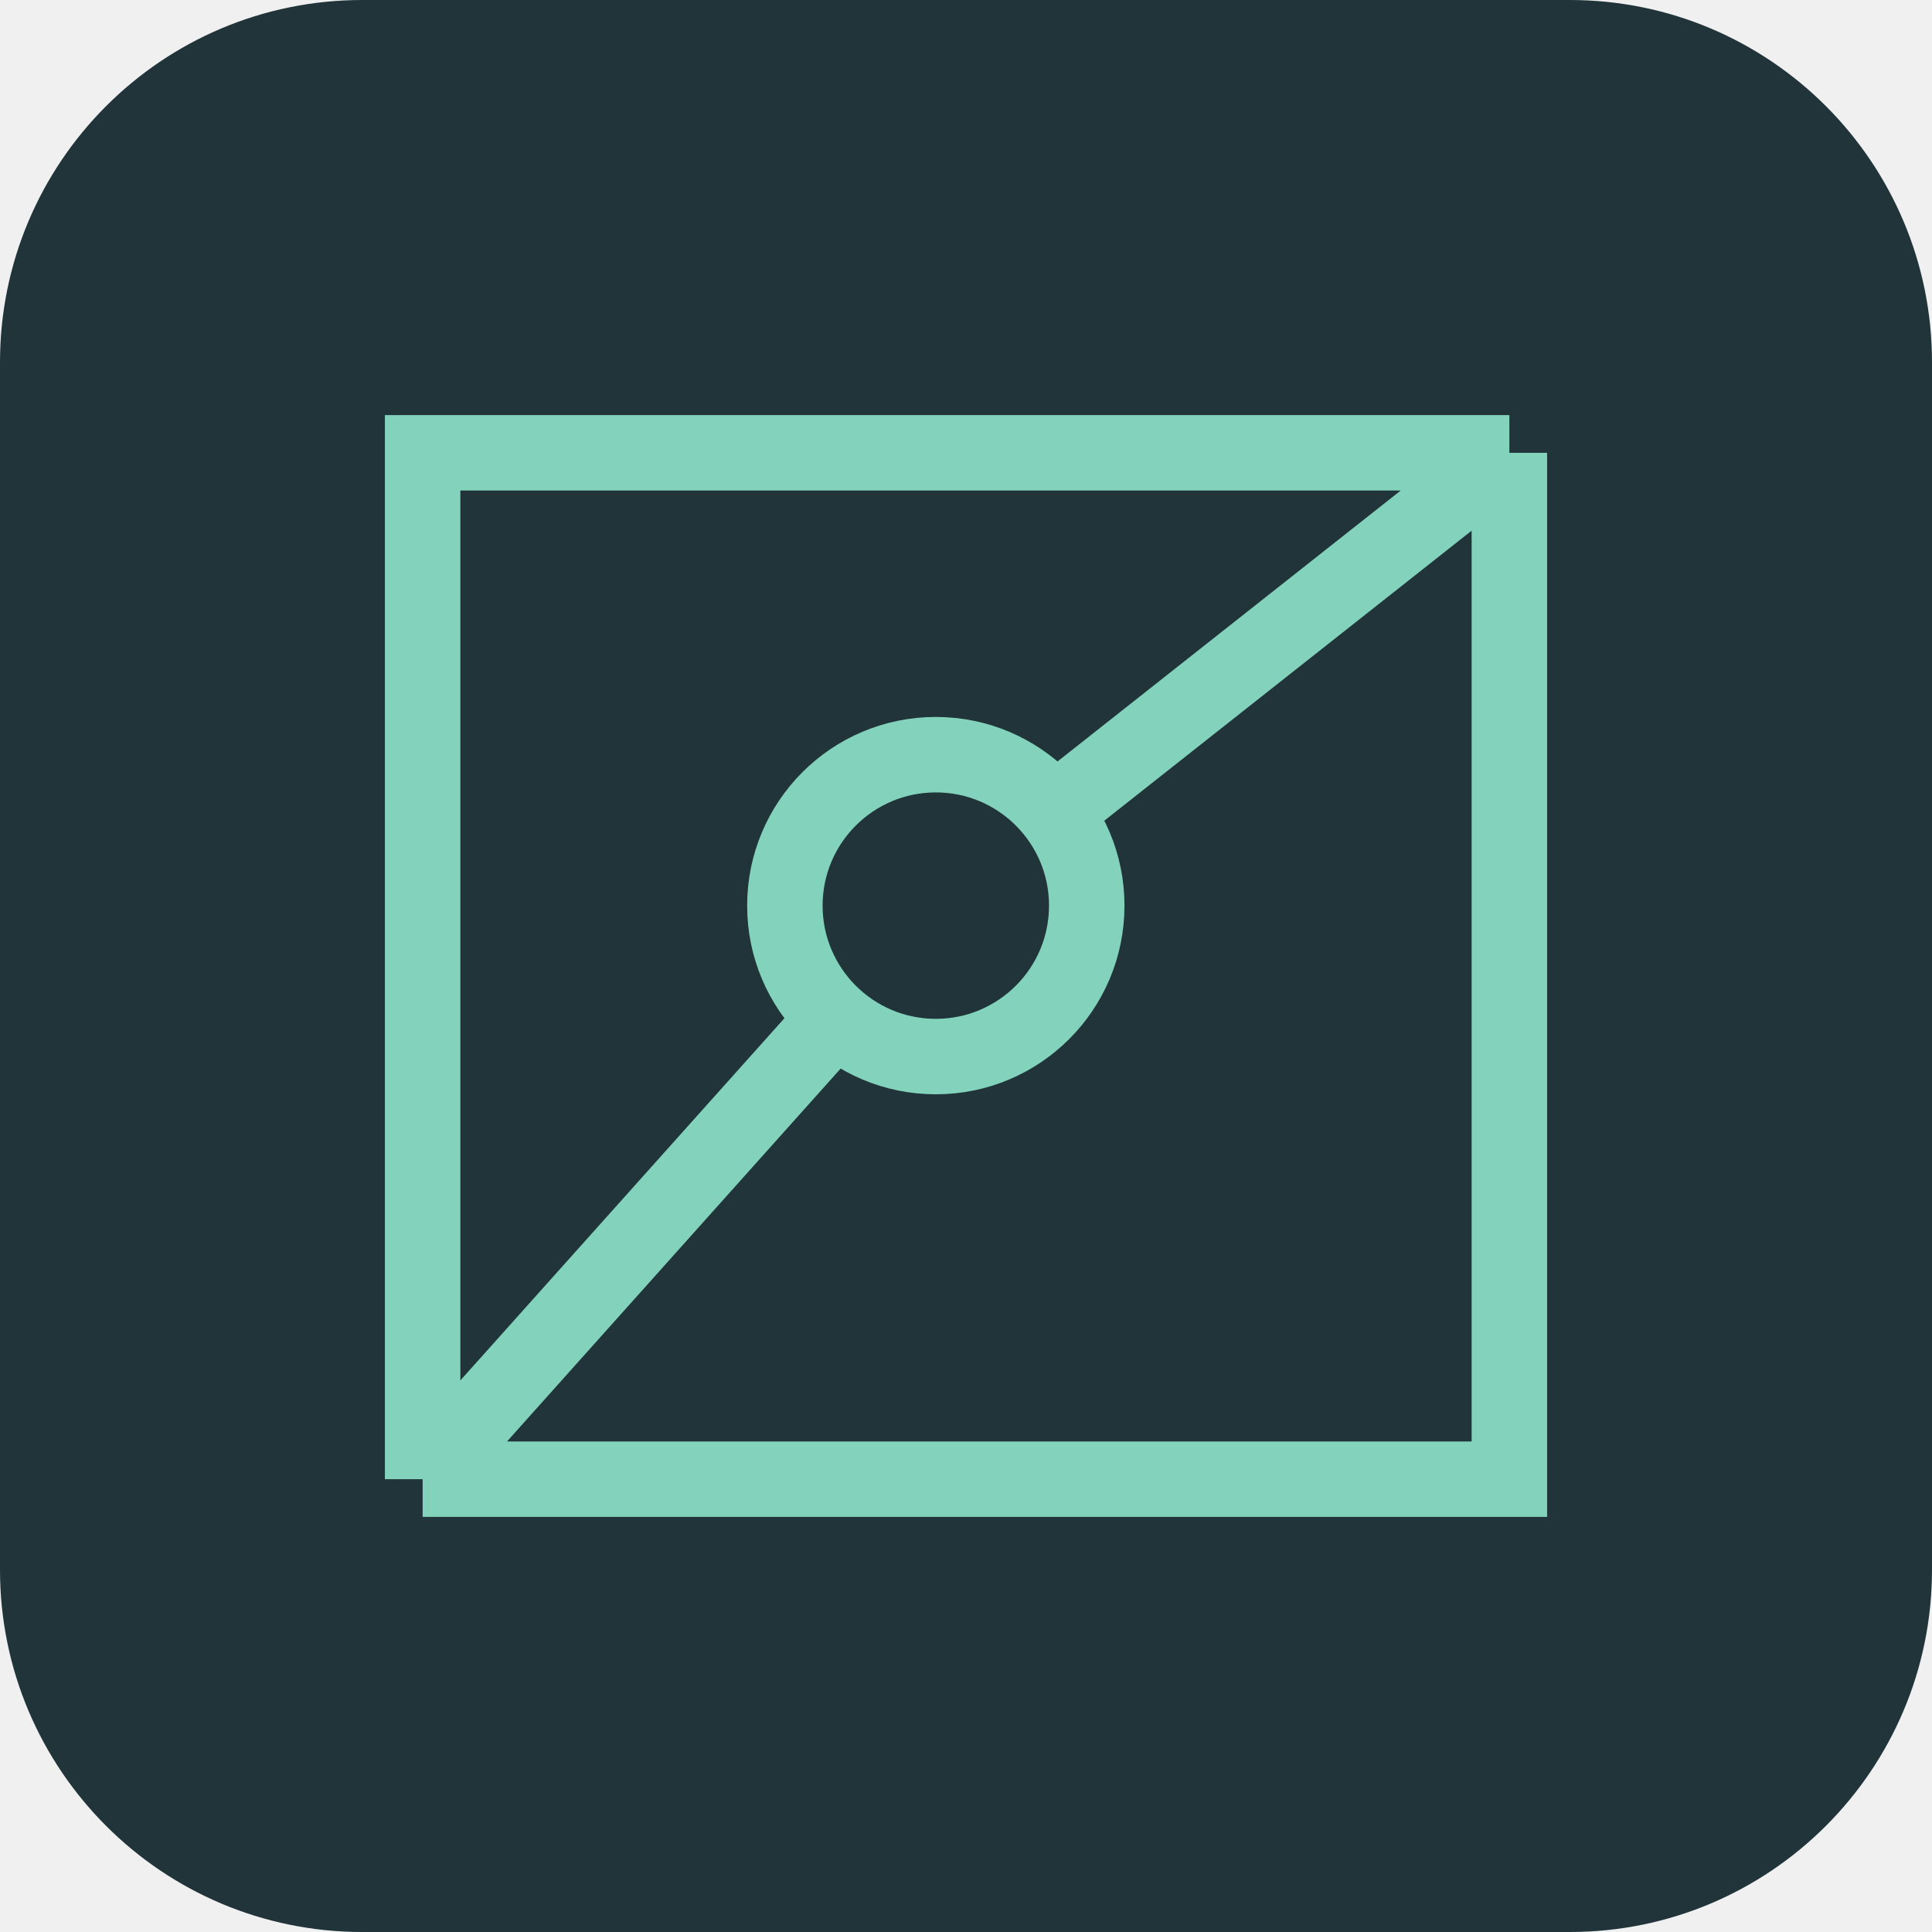
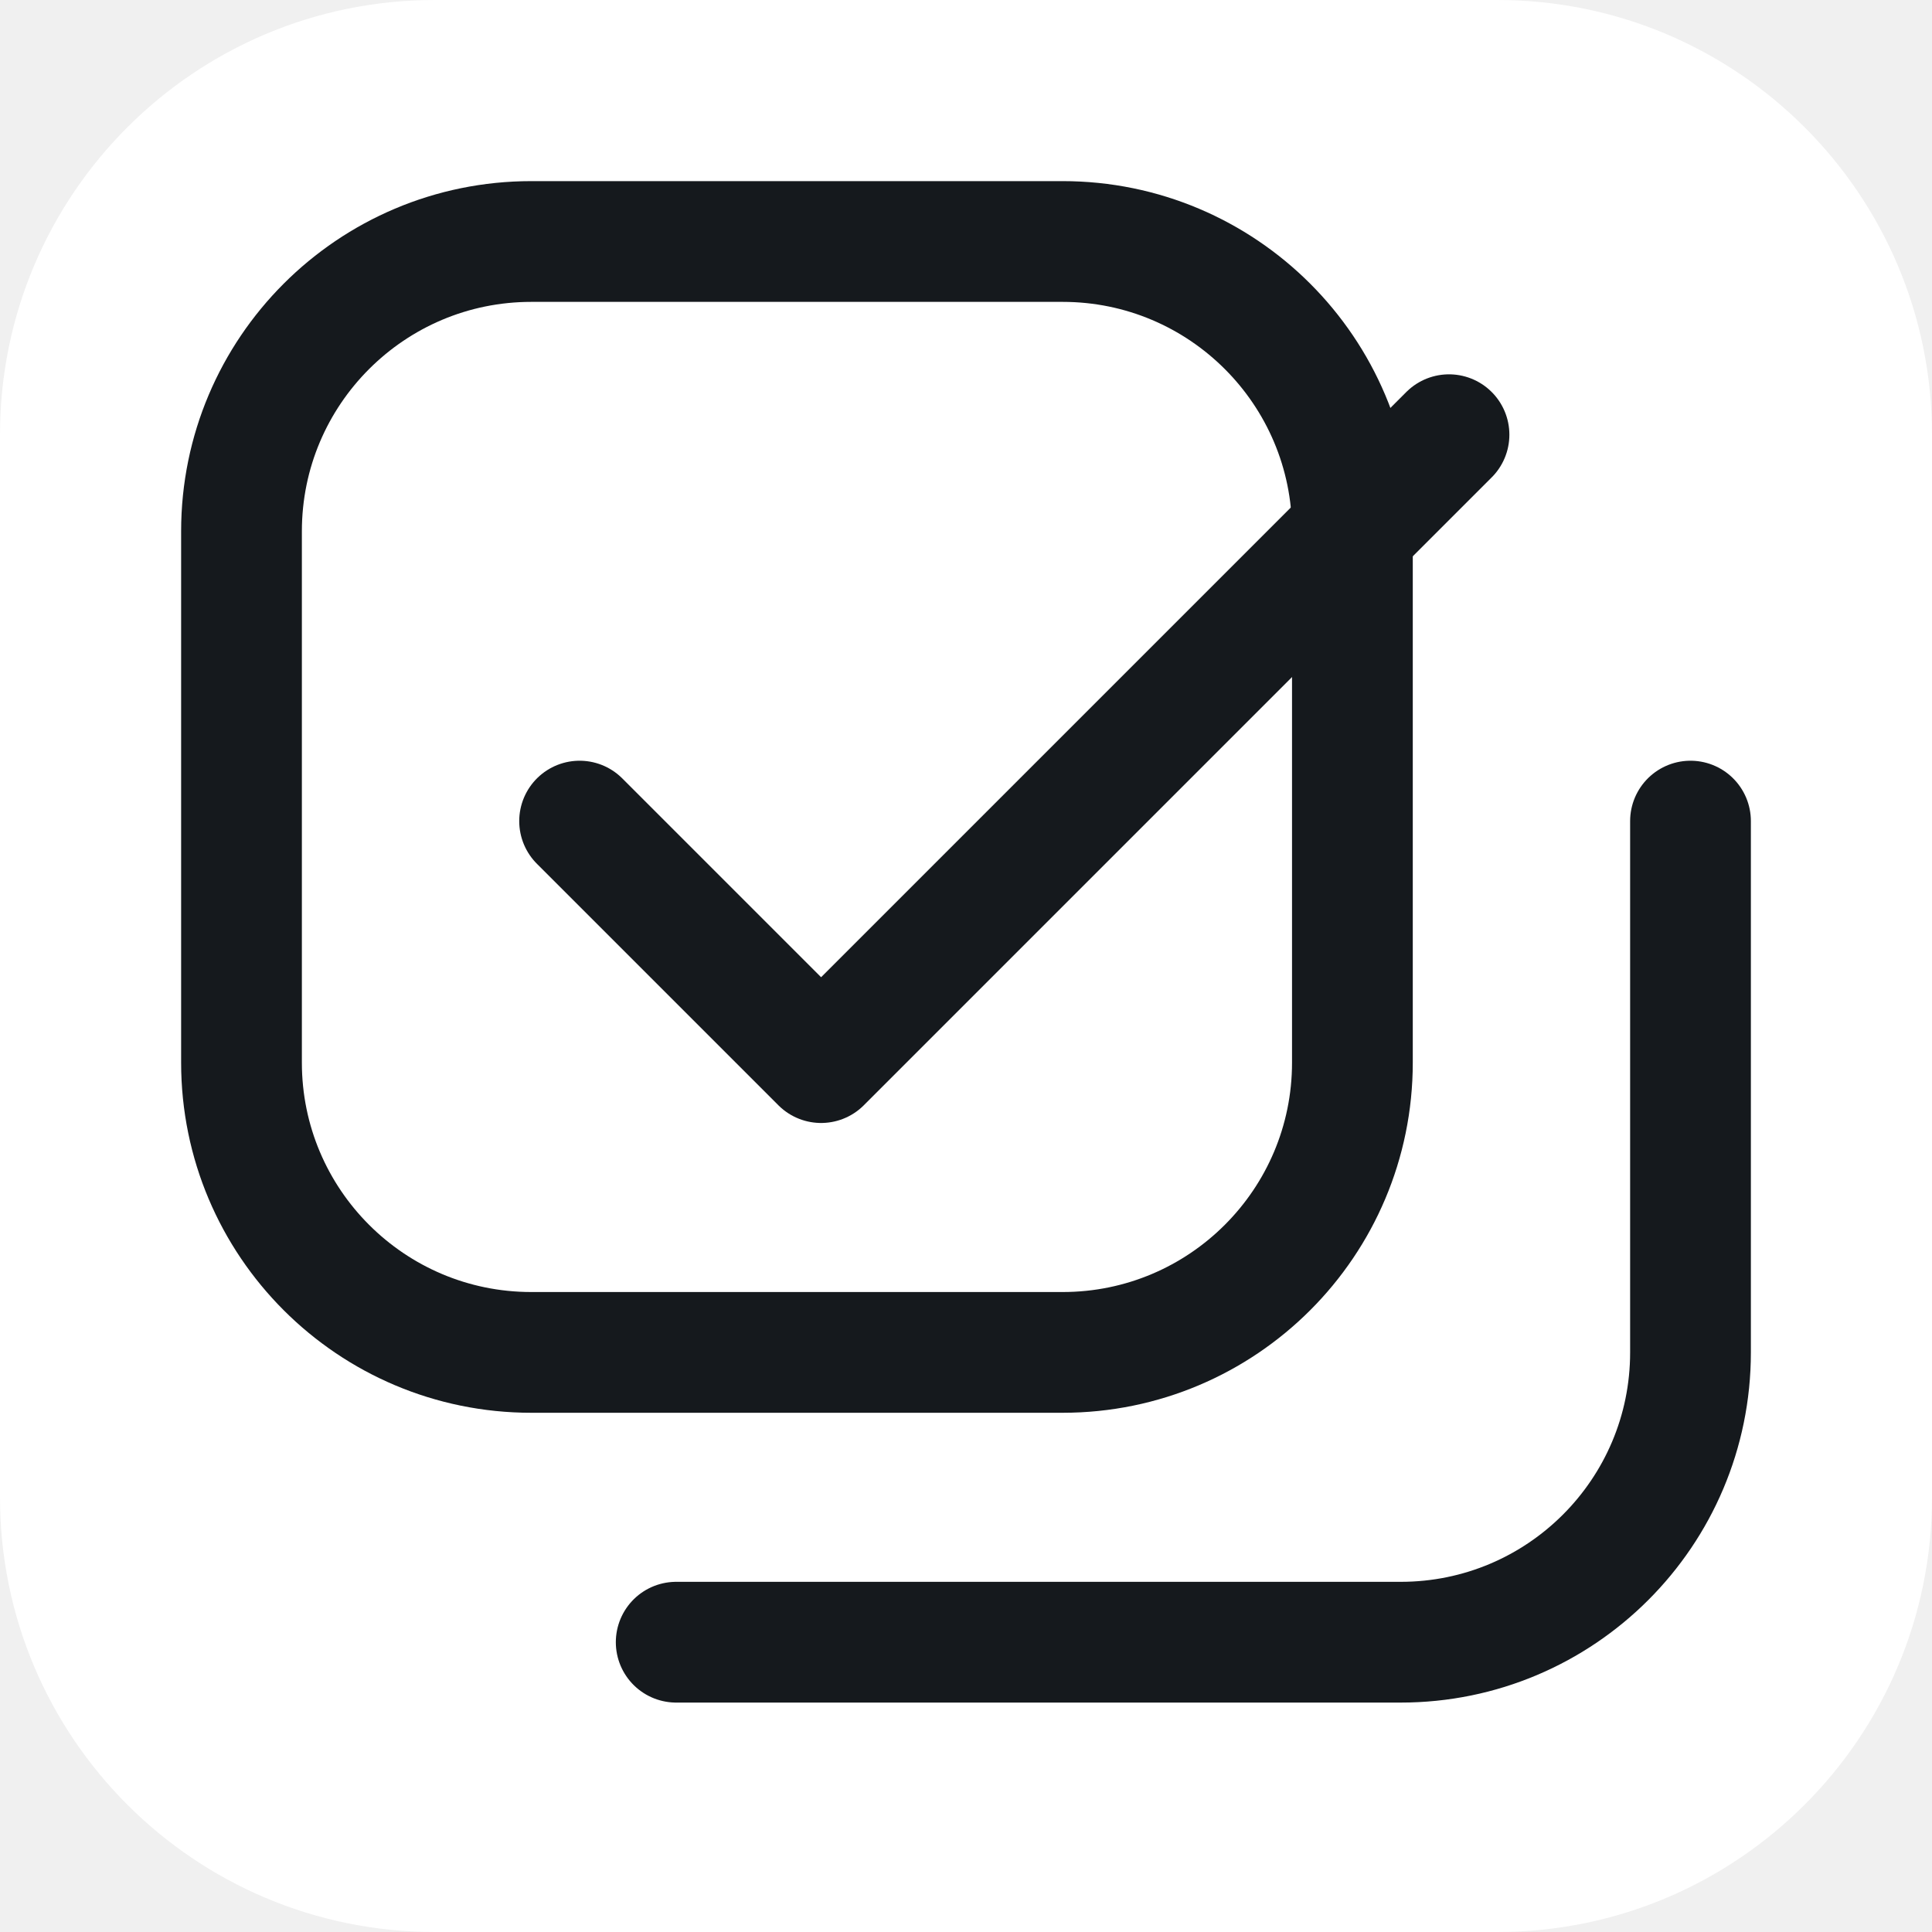
- <svg xmlns="http://www.w3.org/2000/svg" viewBox="0 0 64 64">
-   <rect width="64" height="64" rx="12" fill="#20343a" />
-   <path d="M14 49V15h36M14 49h36V15M14 49 31 30 50 15" fill="none" stroke="#83d3bc" stroke-width="2.5" />
-   <circle cx="31" cy="30" r="5" fill="#20343a" stroke="#83d3bc" stroke-width="2.5" />
+ <svg xmlns="http://www.w3.org/2000/svg" viewBox="0 0 40 40">
+   <rect width="40" height="40" rx="9" fill="white" />
+   <g fill="none" stroke="#15191d" stroke-width="2.5" stroke-linecap="round" stroke-linejoin="round">
+     <rect x="5" y="5" width="23" height="23" rx="6" />
+     <path d="m12 17 5 5 13-13M14 34h15a6 6 0 0 0 6-6V17" />
+   </g>
</svg>
